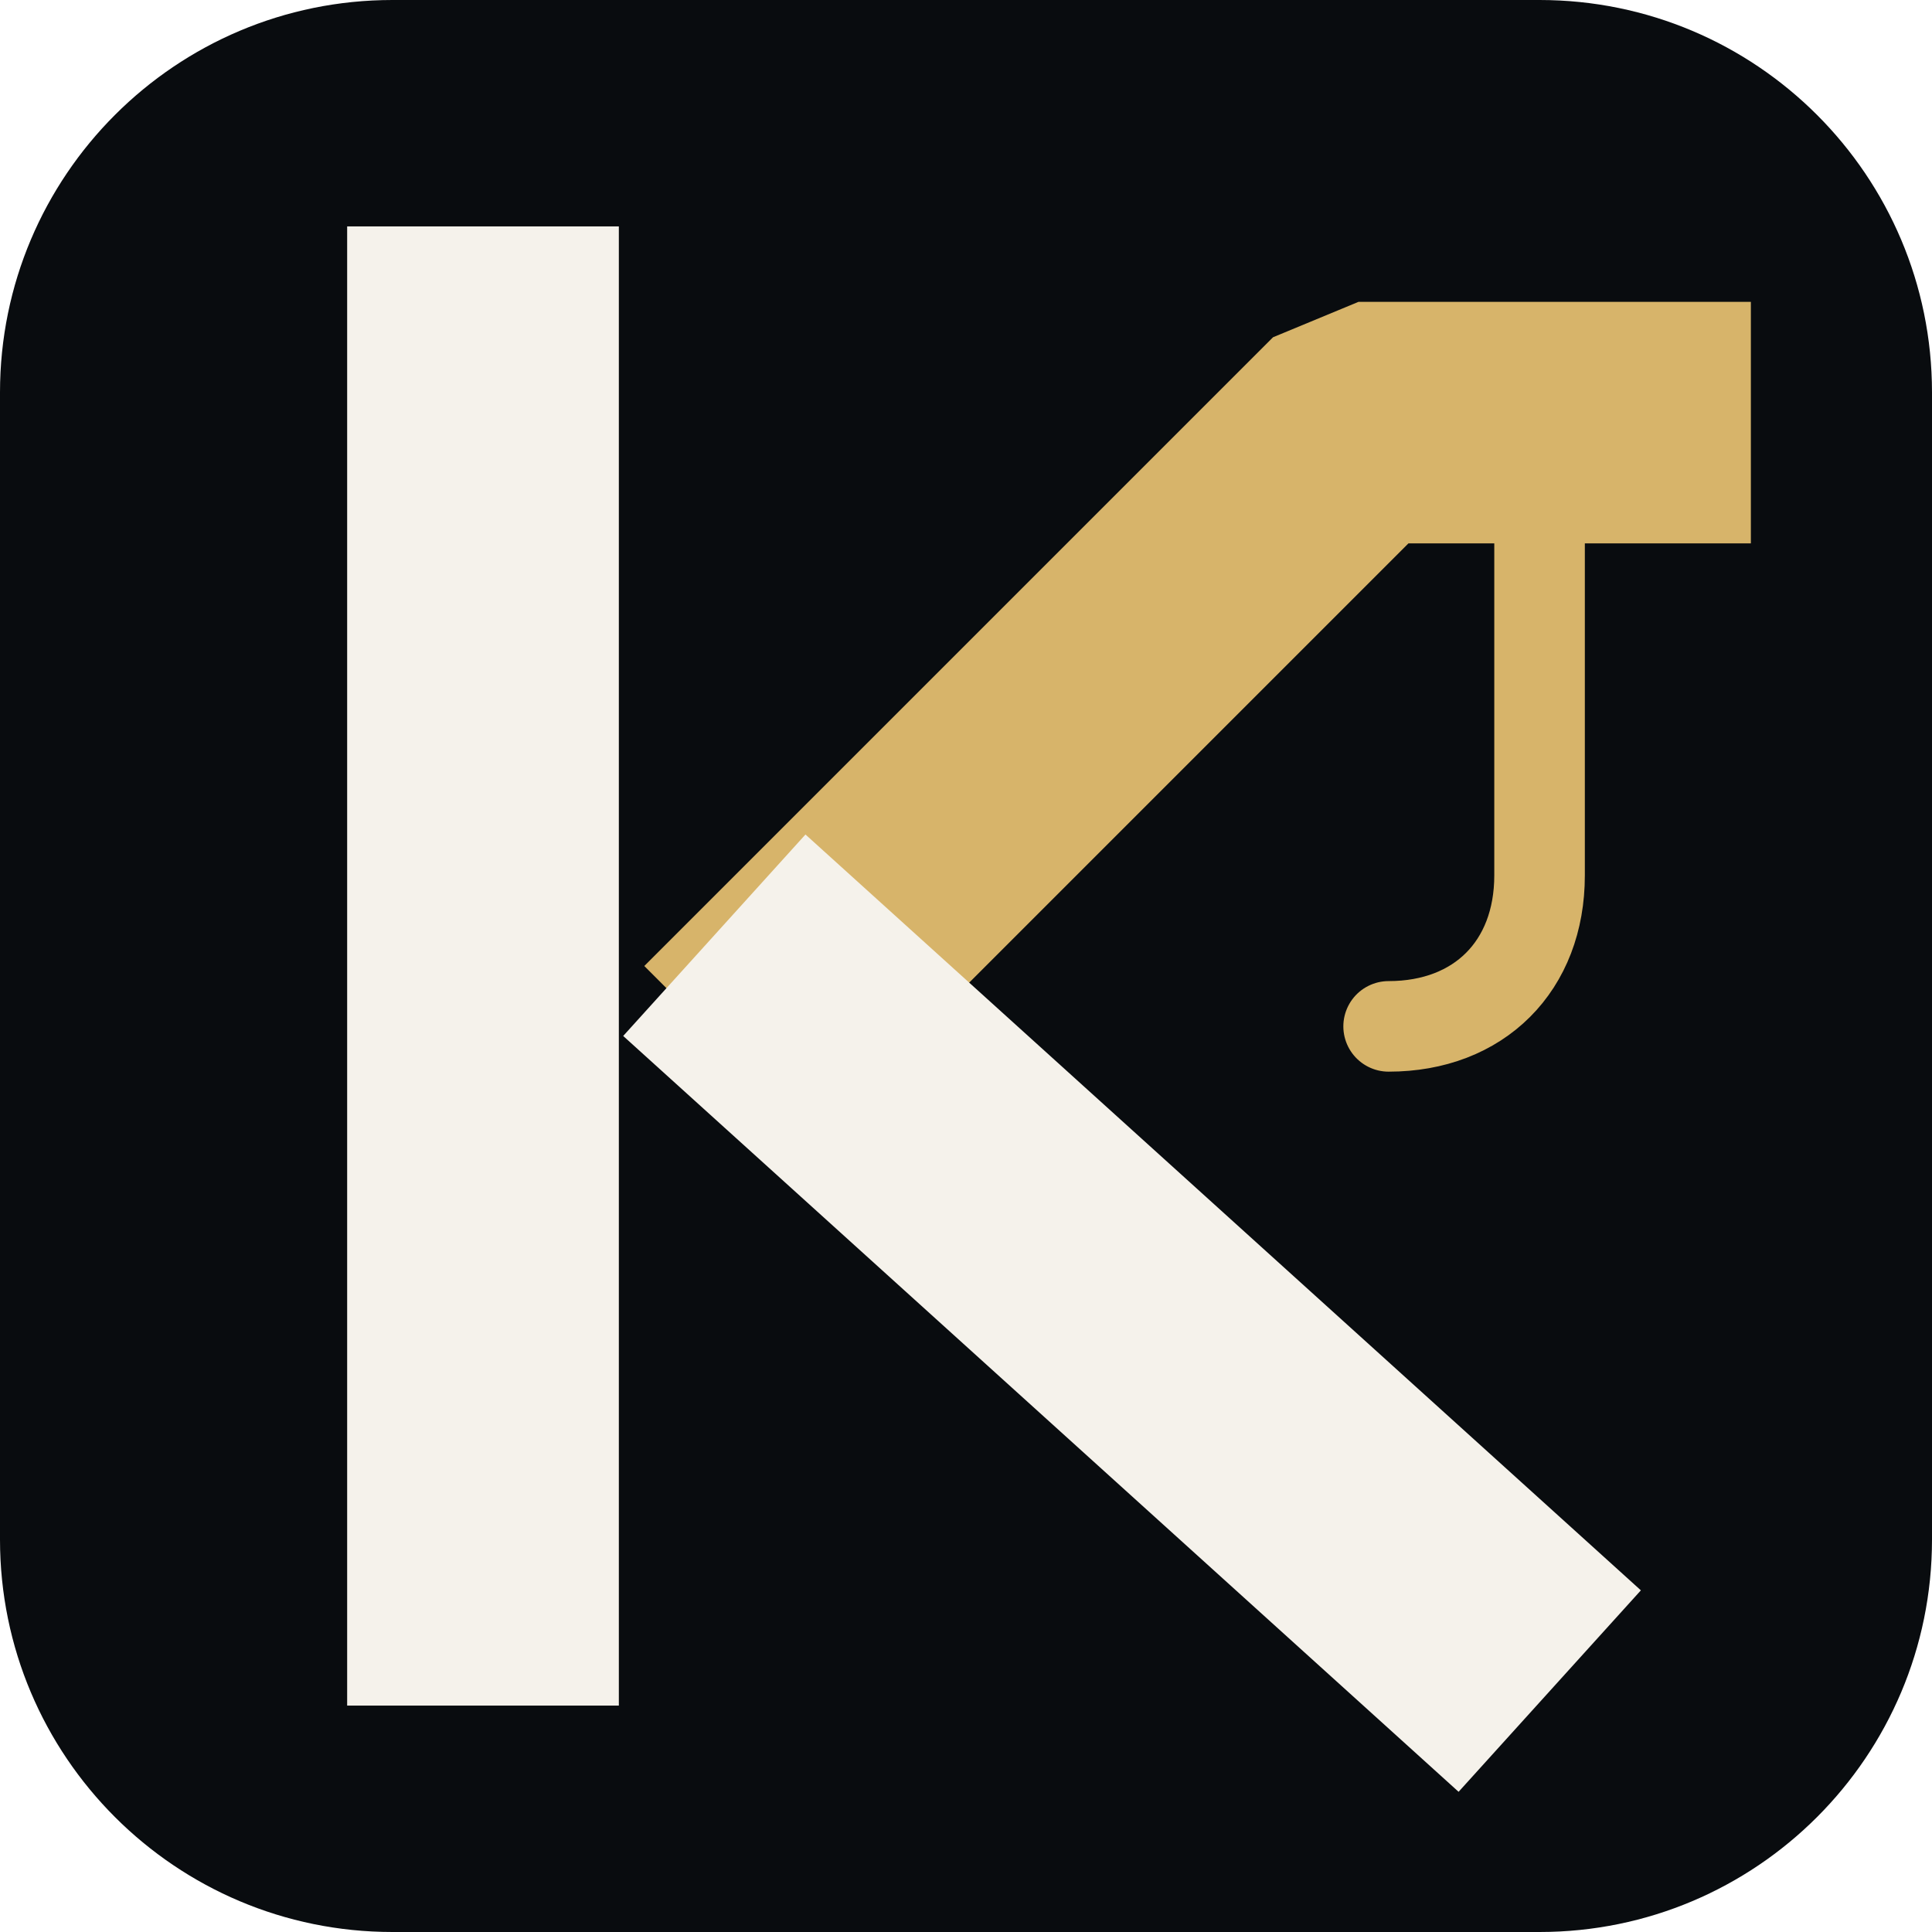
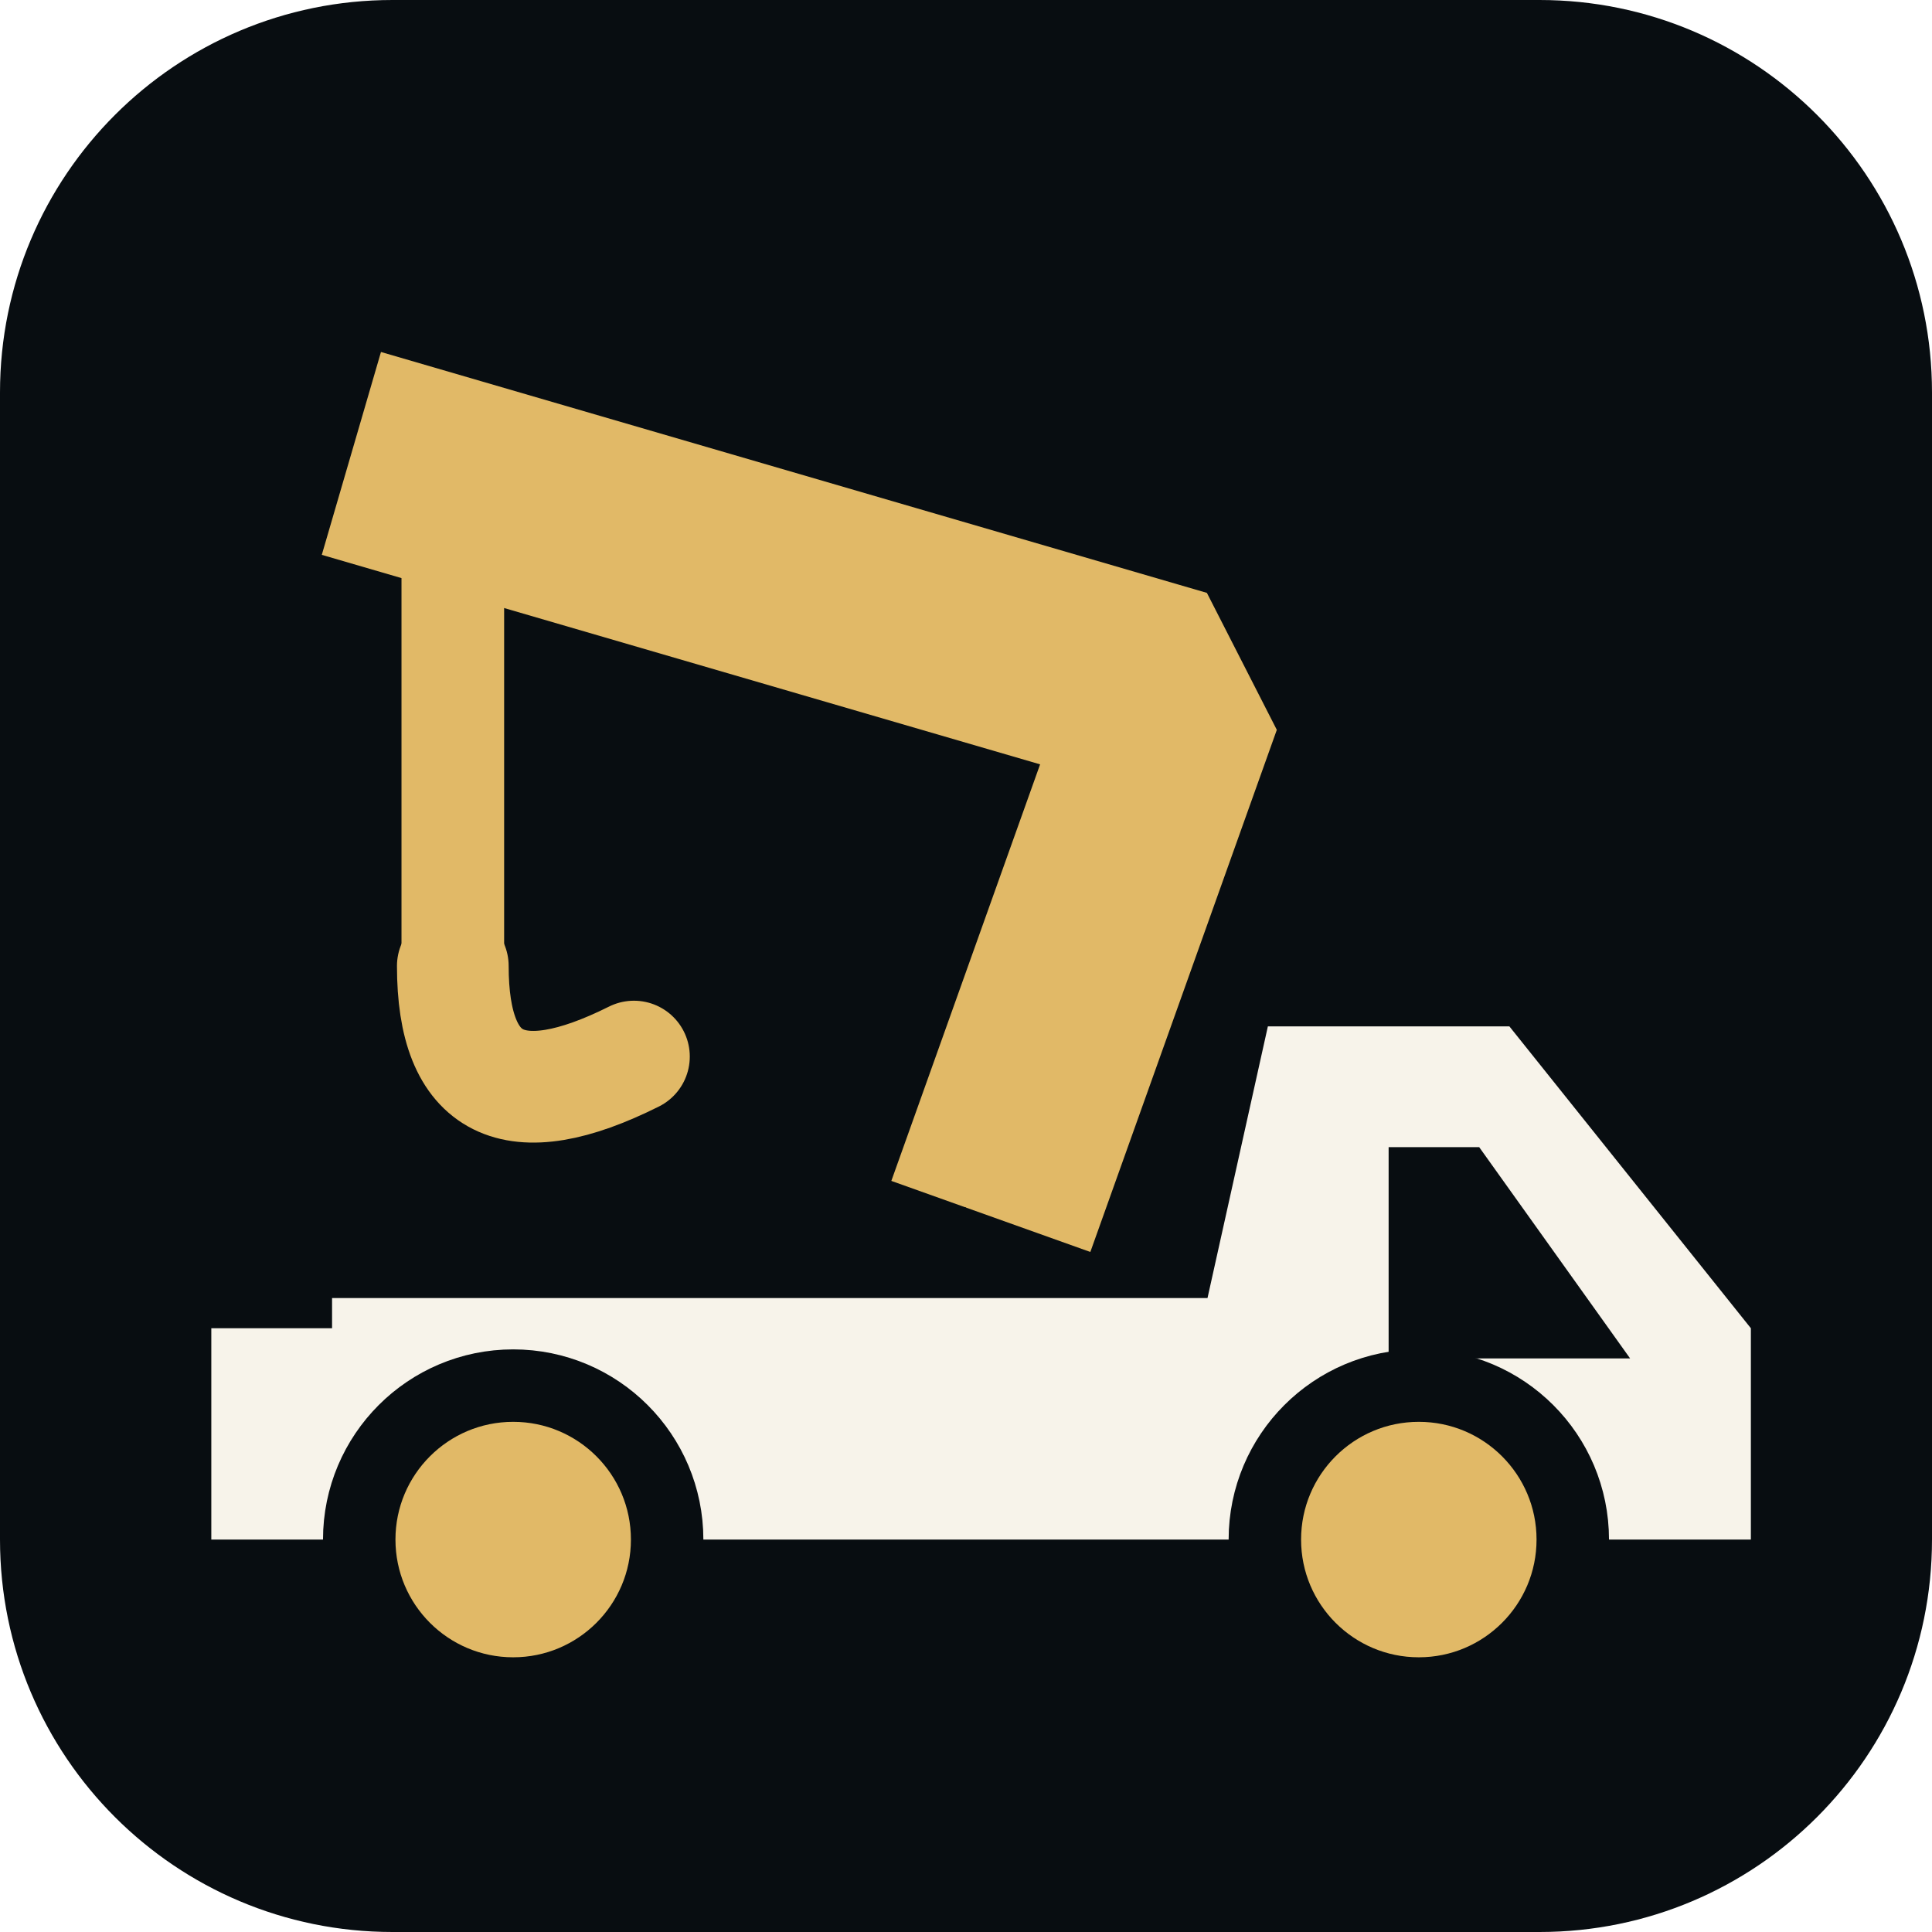
- <svg xmlns="http://www.w3.org/2000/svg" viewBox="0 0 64 64" role="img" aria-labelledby="title desc">
-   <rect width="64" height="64" rx="13" fill="#090c0f" />
-   <path d="M16 12v40" stroke="#f5f2eb" stroke-width="9" stroke-linecap="square" />
-   <path d="M27 32 45 14h9" fill="none" stroke="#d7b46a" stroke-width="8" stroke-linecap="square" stroke-linejoin="bevel" />
-   <path d="M27 34 48 53" fill="none" stroke="#f5f2eb" stroke-width="9" stroke-linecap="square" />
-   <path d="M51 17v12c0 3-2 5-5 5" fill="none" stroke="#d7b46a" stroke-width="3" stroke-linecap="round" />
+ <svg xmlns="http://www.w3.org/2000/svg" viewBox="0 0 64 64" role="img" aria-labelledby="favicon-title favicon-desc">
+   <rect width="64" height="64" rx="13" fill="#080d11" />
+   <path d="M34 37 39 23 15 16" fill="none" stroke="#E1B967" stroke-width="7" stroke-linecap="square" stroke-linejoin="bevel" />
+   <path d="M15 19V32" stroke="#E1B967" stroke-width="3.4" stroke-linecap="round" />
+   <path d="M15 32q0 6 6 3" fill="none" stroke="#E1B967" stroke-width="3.7" stroke-linecap="round" />
+   <path d="M11 43h29l2-9h8l8 10v7H7v-7h4Z" fill="#F7F3EA" />
+   <path d="M46 38v7h8l-5-7Z" fill="#080d11" />
+   <path d="M11 41h21" stroke="#080d11" stroke-width="2" />
+   <circle cx="17" cy="51" r="5.1" fill="#E1B967" stroke="#080d11" stroke-width="2.4" />
+   <circle cx="47" cy="51" r="5.1" fill="#E1B967" stroke="#080d11" stroke-width="2.4" />
</svg>
